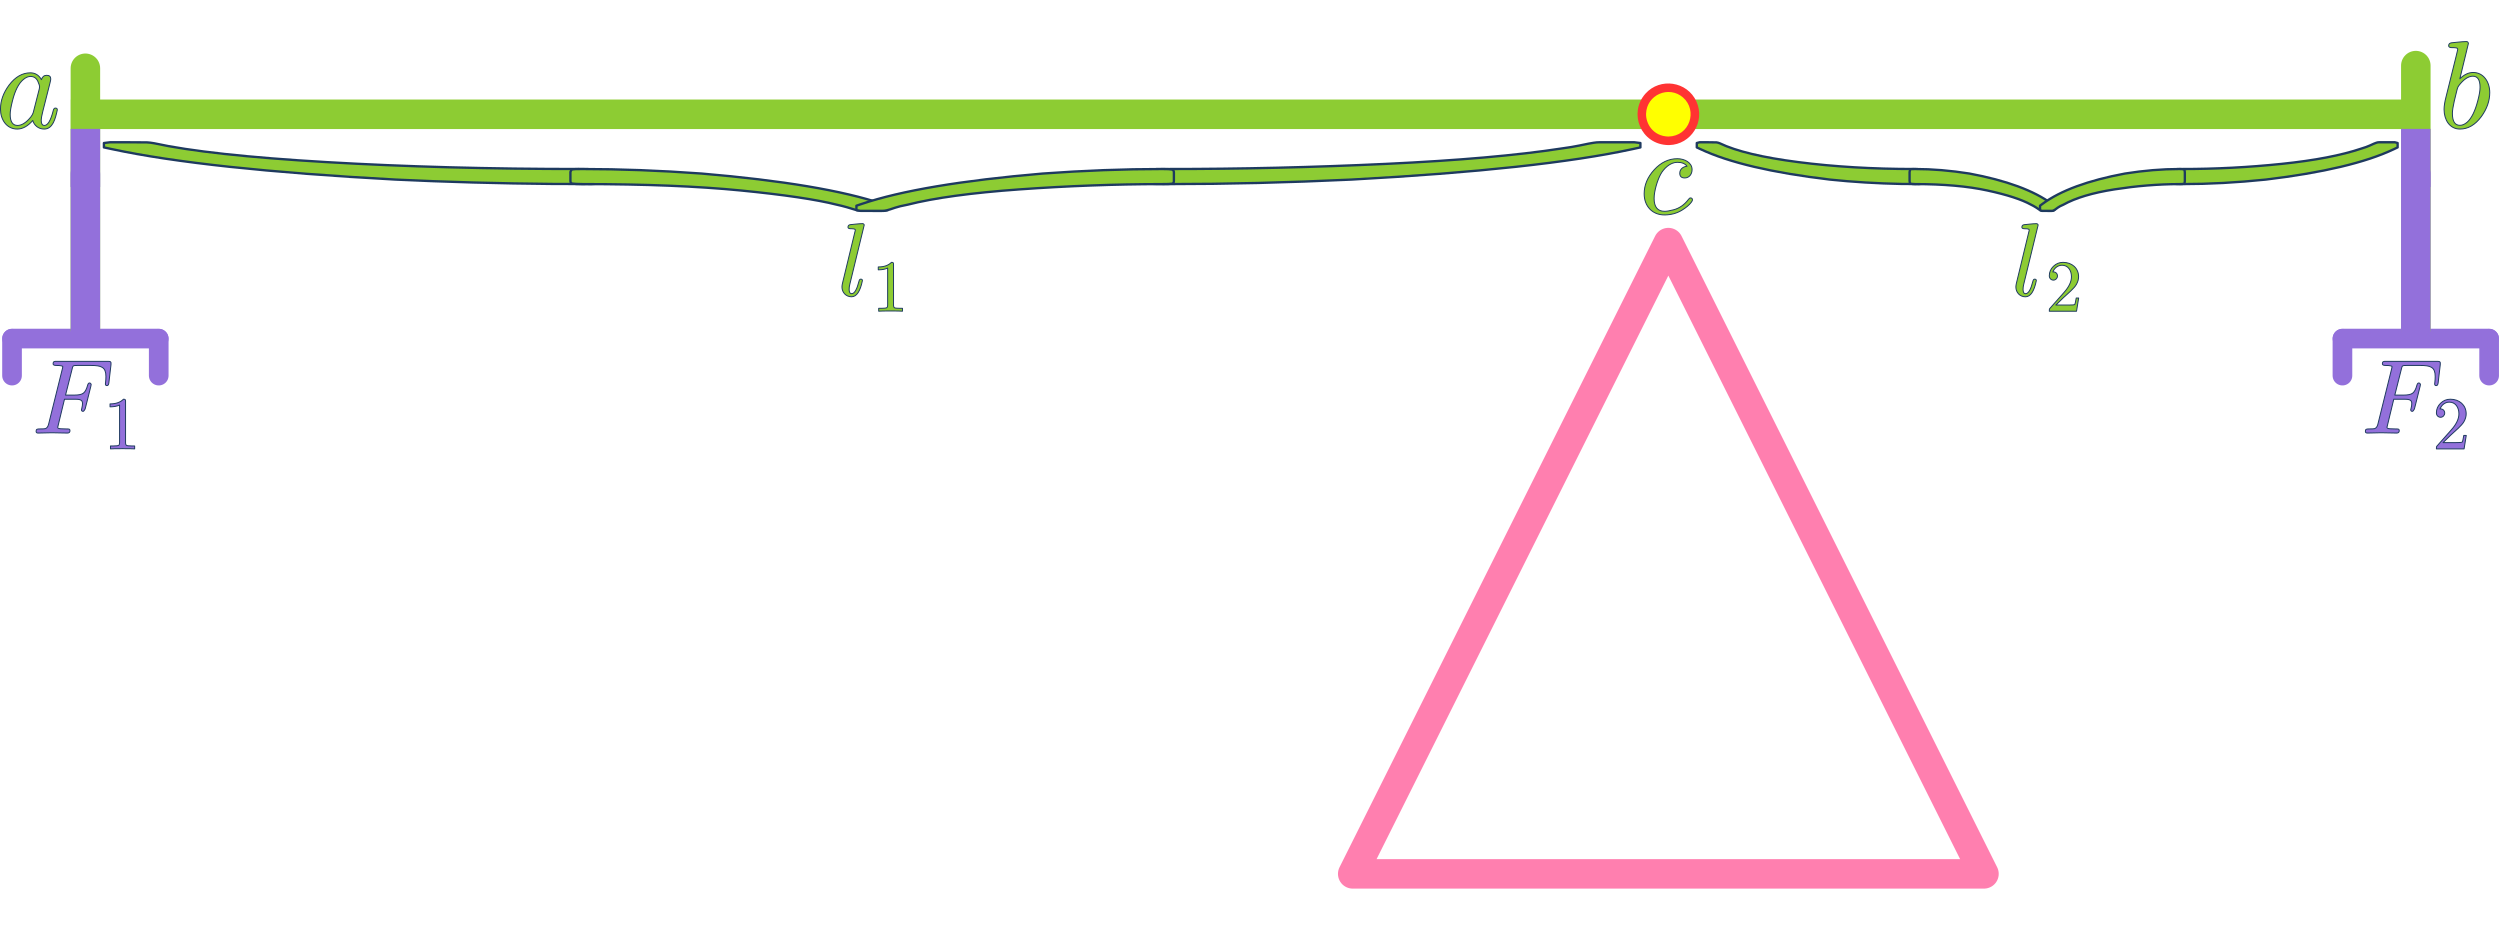
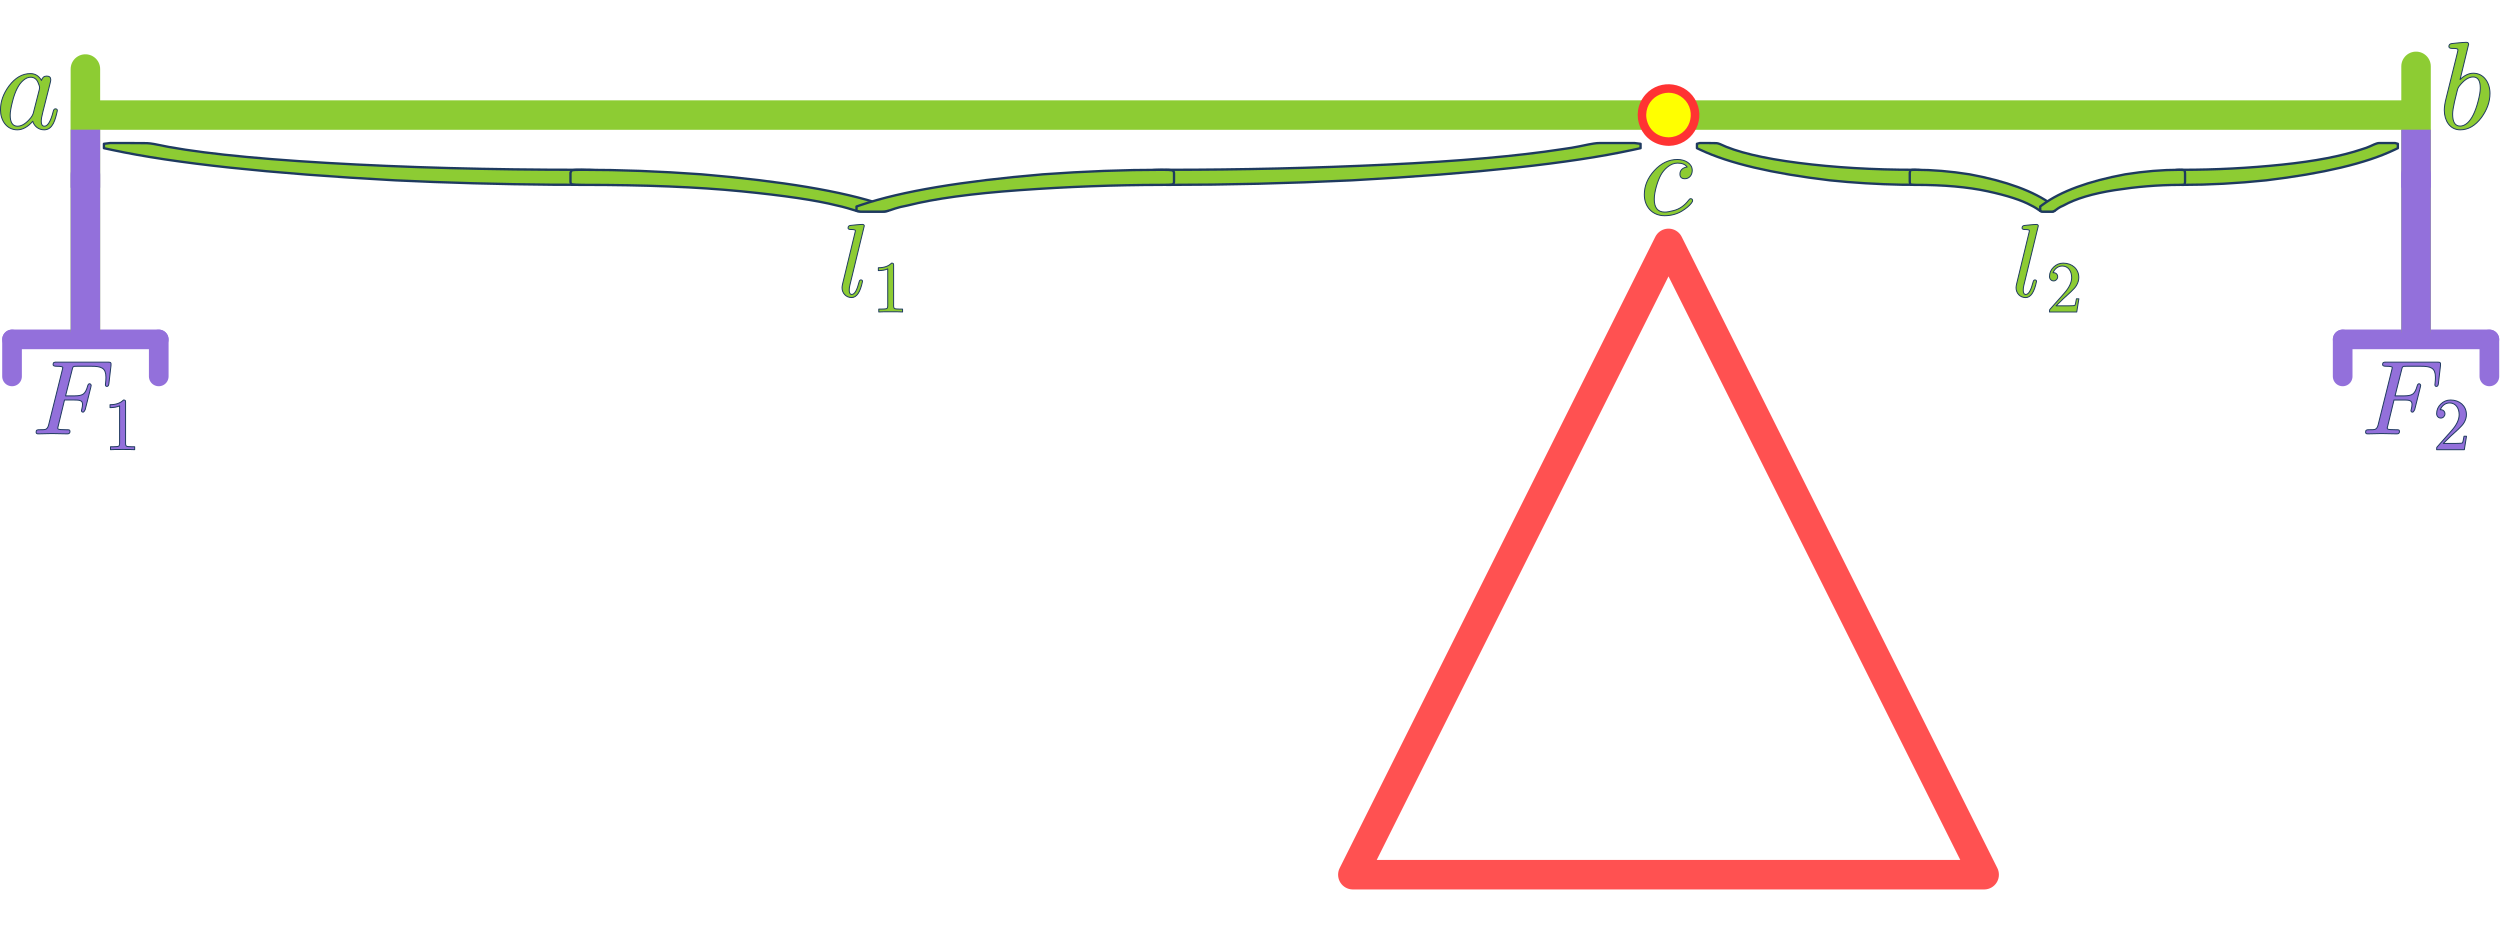
- <svg xmlns="http://www.w3.org/2000/svg" width="456" height="170" viewBox="0 0 1059 360" version="1.1" xml:space="preserve" style="fill-rule:evenodd;clip-rule:evenodd;stroke-linejoin:round;stroke-miterlimit:2;">
+ <svg xmlns="http://www.w3.org/2000/svg" width="456" height="170" viewBox="0 0 1388 471" version="1.1" xml:space="preserve" style="fill-rule:evenodd;clip-rule:evenodd;stroke-linejoin:round;stroke-miterlimit:2;">
  <g>
    <g>
      <g>
+         <path id="MJX-79-TEX-S4-E150" d="M61.12,56.185l-3.419,0.418l0,2.442l4.558,0.976c34.565,7.44 86.984,13.068 157.256,16.881c28.108,1.348 57.546,2.162 88.313,2.442l6.837,-0c3.419,-0 5.888,0.023 7.407,0.069c5.318,0 8.547,-0.069 9.687,-0.21c1.139,-0.139 1.709,-0.58 1.709,-1.325l0,-5.092c0,-0.837 -0.57,-1.325 -1.709,-1.464c-1.14,-0.141 -4.179,-0.234 -9.116,-0.28c-50.52,0 -97.62,-1.279 -141.303,-3.836c-43.682,-2.558 -75.589,-6.046 -95.72,-10.463c-1.521,-0.279 -2.85,-0.442 -3.989,-0.489c-1.139,-0.046 -4.748,-0.069 -10.826,-0.069l-9.685,-0Z" style="fill:#8dcc33;fill-rule:nonzero;stroke:#1e3a5f;stroke-width:1.31px;" />
+         <path id="MJX-79-TEX-S4-E151" d="M637.587,72.786l-0,5.999c-0,0.325 0.941,0.489 2.822,0.489c1.506,0.093 4.329,0.139 8.469,0.139c32.37,0 66.245,-0.838 101.624,-2.511c69.632,-3.813 121.574,-9.441 155.826,-16.881l4.516,-0.976l-0,-2.442l-3.387,-0.418l-19.196,-0c-1.129,-0 -2.258,0.093 -3.388,0.279c-1.128,0.186 -2.07,0.348 -2.822,0.487c-0.752,0.141 -2.447,0.489 -5.082,1.046c-2.635,0.559 -6.022,1.117 -10.163,1.676c-24.464,3.765 -56.834,6.603 -97.107,8.509c-40.274,1.907 -80.736,2.86 -121.386,2.86c-4.893,0 -7.904,0.07 -9.033,0.21c-1.13,0.139 -1.693,0.65 -1.693,1.534Z" style="fill:#8dcc33;fill-rule:nonzero;stroke:#1e3a5f;stroke-width:1.31px;" />
        <g>
-           <path id="MJX-79-TEX-S4-E150" d="M46.626,42.861l-2.608,0.319l-0,1.863l3.477,0.745c26.37,5.676 66.36,9.969 119.97,12.878c21.444,1.029 43.902,1.65 67.374,1.863l5.216,-0c2.608,-0 4.492,0.018 5.651,0.053c4.057,0 6.52,-0.053 7.39,-0.16c0.869,-0.106 1.304,-0.443 1.304,-1.011l-0,-3.885c-0,-0.638 -0.435,-1.011 -1.304,-1.117c-0.87,-0.107 -3.188,-0.178 -6.955,-0.213c-38.541,0 -74.474,-0.976 -107.799,-2.927c-33.325,-1.951 -57.667,-4.612 -73.025,-7.982c-1.16,-0.213 -2.174,-0.337 -3.043,-0.373c-0.869,-0.035 -3.622,-0.053 -8.259,-0.053l-7.389,-0Z" style="fill:#8dcc33;fill-rule:nonzero;stroke:#1e3a5f;stroke-width:1px;" />
-           <path id="MJX-79-TEX-S4-E151" d="M486.411,55.526l-0,4.577c-0,0.248 0.718,0.373 2.153,0.373c1.149,0.071 3.303,0.106 6.461,0.106c24.695,0 50.538,-0.639 77.529,-1.916c53.122,-2.909 92.748,-7.202 118.879,-12.878l3.445,-0.745l0,-1.863l-2.584,-0.319l-14.644,-0c-0.862,-0 -1.723,0.071 -2.585,0.213c-0.861,0.142 -1.579,0.266 -2.153,0.372c-0.574,0.107 -1.867,0.373 -3.877,0.798c-2.01,0.426 -4.594,0.852 -7.753,1.278c-18.664,2.873 -43.359,5.038 -74.083,6.492c-30.725,1.455 -61.593,2.182 -92.605,2.182c-3.733,0 -6.03,0.053 -6.891,0.16c-0.862,0.106 -1.292,0.496 -1.292,1.17Z" style="fill:#8dcc33;fill-rule:nonzero;stroke:#1e3a5f;stroke-width:1px;" />
-           <g>
-             <path id="MJX-79-TEX-S4-E153" d="M241.632,55.473l0,3.779c0,0.638 0.278,1.011 0.834,1.117c0.555,0.107 2.037,0.178 4.445,0.213c26.305,0 48.626,0.905 66.965,2.714c18.339,1.809 31.861,3.814 40.568,6.014c1.481,0.319 2.963,0.691 4.445,1.117c1.482,0.426 2.594,0.763 3.335,1.011c0.741,0.249 1.389,0.373 1.945,0.373c0.37,0.071 2.223,0.106 5.557,0.106l4.724,0l1.667,-0.319l-0,-1.863l-2.223,-0.745c-16.857,-5.676 -42.42,-9.969 -76.69,-12.878c-17.598,-1.277 -34.454,-1.916 -50.57,-1.916c-2.409,0 -3.798,0.053 -4.168,0.16c-0.371,0.106 -0.649,0.479 -0.834,1.117Z" style="fill:#8dcc33;fill-rule:nonzero;stroke:#1e3a5f;stroke-width:1px;" />
-             <path id="MJX-79-TEX-S4-E152" d="M362.779,71.598l1.668,0.319l9.169,0c0.741,0 1.389,-0.071 1.945,-0.213c0.556,-0.142 1.019,-0.266 1.389,-0.372c0.371,-0.107 1.112,-0.355 2.223,-0.745c1.112,-0.39 2.871,-0.816 5.28,-1.277c11.299,-2.874 27.137,-5.038 47.514,-6.493c20.376,-1.454 40.382,-2.199 60.018,-2.235c2.408,0 3.89,-0.053 4.445,-0.16c0.556,-0.106 0.834,-0.496 0.834,-1.17l-0,-3.566c-0,-0.709 -0.278,-1.135 -0.834,-1.277c-0.555,-0.142 -1.945,-0.213 -4.168,-0.213c-16.115,0 -32.972,0.639 -50.57,1.916c-34.27,2.909 -59.833,7.202 -76.69,12.878l-2.223,0.745l0,1.863Z" style="fill:#8dcc33;fill-rule:nonzero;stroke:#1e3a5f;stroke-width:1px;" />
-           </g>
+           <path id="MJX-79-TEX-S4-E153" d="M316.732,72.716l0,4.954c0,0.836 0.365,1.325 1.093,1.464c0.728,0.14 2.67,0.233 5.827,0.279c34.48,0 63.738,1.186 87.777,3.558c24.039,2.371 41.763,4.999 53.176,7.883c1.942,0.418 3.884,0.905 5.827,1.464c1.942,0.558 3.4,1 4.371,1.325c0.972,0.326 1.821,0.489 2.55,0.489c0.485,0.093 2.914,0.139 7.284,0.139l6.192,-0l2.185,-0.418l0,-2.442l-2.914,-0.977c-22.096,-7.44 -55.604,-13.067 -100.524,-16.88c-23.068,-1.674 -45.163,-2.512 -66.287,-2.512c-3.158,0 -4.979,0.07 -5.464,0.21c-0.486,0.139 -0.85,0.628 -1.093,1.464Z" style="fill:#8dcc33;fill-rule:nonzero;stroke:#1e3a5f;stroke-width:1.31px;" />
+           <path id="MJX-79-TEX-S4-E152" d="M475.531,93.853l2.186,0.418l12.019,-0c0.971,-0 1.821,-0.093 2.549,-0.279c0.729,-0.186 1.336,-0.349 1.821,-0.488c0.486,-0.14 1.458,-0.465 2.914,-0.976c1.458,-0.512 3.763,-1.07 6.921,-1.674c14.811,-3.768 35.571,-6.604 62.281,-8.511c26.709,-1.906 52.932,-2.883 78.671,-2.93c3.157,0 5.099,-0.069 5.827,-0.21c0.728,-0.139 1.093,-0.65 1.093,-1.533l-0,-4.675c-0,-0.929 -0.365,-1.487 -1.093,-1.673c-0.728,-0.187 -2.55,-0.28 -5.464,-0.28c-21.123,0 -43.219,0.838 -66.287,2.512c-44.92,3.813 -78.428,9.44 -100.524,16.88l-2.914,0.977l-0,2.442Z" style="fill:#8dcc33;fill-rule:nonzero;stroke:#1e3a5f;stroke-width:1.31px;" />
        </g>
      </g>
    </g>
  </g>
  <g>
    <g>
      <g>
+         <path id="MJX-79-TEX-S4-E1501" d="M943.708,56.185l-1.56,0.418l0,2.442l2.079,0.976c15.768,7.44 39.677,13.068 71.729,16.881c12.821,1.348 26.248,2.162 40.282,2.442l3.119,-0c1.558,-0 2.685,0.023 3.378,0.069c2.426,0 3.898,-0.069 4.418,-0.21c0.519,-0.139 0.78,-0.58 0.78,-1.325l0,-5.092c0,-0.837 -0.261,-1.325 -0.78,-1.464c-0.52,-0.141 -1.906,-0.234 -4.158,-0.28c-23.043,0 -44.527,-1.279 -64.451,-3.836c-19.924,-2.558 -34.478,-6.046 -43.661,-10.463c-0.693,-0.279 -1.299,-0.442 -1.819,-0.489c-0.52,-0.046 -2.166,-0.069 -4.939,-0.069l-4.417,-0Z" style="fill:#8dcc33;fill-rule:nonzero;stroke:#1e3a5f;stroke-width:1.31px;" />
+         <path id="MJX-79-TEX-S4-E1511" d="M1206.65,72.786l-0,5.999c-0,0.325 0.43,0.489 1.288,0.489c0.687,0.093 1.974,0.139 3.863,0.139c14.764,0 30.215,-0.838 46.354,-2.511c31.76,-3.813 55.452,-9.441 71.075,-16.881l2.059,-0.976l0,-2.442l-1.544,-0.418l-8.756,-0c-0.515,-0 -1.03,0.093 -1.545,0.279c-0.516,0.186 -0.944,0.348 -1.288,0.487c-0.343,0.141 -1.115,0.489 -2.317,1.046c-1.202,0.559 -2.747,1.117 -4.635,1.676c-11.16,3.765 -25.925,6.603 -44.294,8.509c-18.37,1.907 -36.826,2.86 -55.367,2.86c-2.231,0 -3.605,0.07 -4.12,0.21c-0.515,0.139 -0.773,0.65 -0.773,1.534Z" style="fill:#8dcc33;fill-rule:nonzero;stroke:#1e3a5f;stroke-width:1.31px;" />
        <g>
-           <path id="MJX-79-TEX-S4-E1501" d="M719.95,42.861l-1.19,0.319l0,1.863l1.586,0.745c12.029,5.676 30.269,9.969 54.722,12.878c9.781,1.029 20.024,1.65 30.731,1.863l2.379,-0c1.189,-0 2.049,0.018 2.577,0.053c1.851,0 2.974,-0.053 3.371,-0.16c0.396,-0.106 0.595,-0.443 0.595,-1.011l-0,-3.885c-0,-0.638 -0.199,-1.011 -0.595,-1.117c-0.397,-0.107 -1.454,-0.178 -3.172,-0.213c-17.58,0 -33.97,-0.976 -49.17,-2.927c-15.2,-1.951 -26.303,-4.612 -33.309,-7.982c-0.528,-0.213 -0.991,-0.337 -1.387,-0.373c-0.397,-0.035 -1.653,-0.053 -3.768,-0.053l-3.37,-0Z" style="fill:#8dcc33;fill-rule:nonzero;stroke:#1e3a5f;stroke-width:1px;" />
-           <path id="MJX-79-TEX-S4-E1511" d="M920.546,55.526l0,4.577c0,0.248 0.328,0.373 0.983,0.373c0.524,0.071 1.506,0.106 2.947,0.106c11.263,0 23.051,-0.639 35.363,-1.916c24.23,-2.909 42.304,-7.202 54.223,-12.878l1.571,-0.745l0,-1.863l-1.178,-0.319l-6.68,-0c-0.393,-0 -0.786,0.071 -1.179,0.213c-0.393,0.142 -0.72,0.266 -0.982,0.372c-0.262,0.107 -0.851,0.373 -1.768,0.798c-0.917,0.426 -2.096,0.852 -3.536,1.278c-8.514,2.873 -19.778,5.038 -33.792,6.492c-14.014,1.455 -28.094,2.182 -42.239,2.182c-1.702,0 -2.75,0.053 -3.143,0.16c-0.393,0.106 -0.59,0.496 -0.59,1.17Z" style="fill:#8dcc33;fill-rule:nonzero;stroke:#1e3a5f;stroke-width:1px;" />
-           <g>
-             <path id="MJX-79-TEX-S4-E1531" d="M808.897,55.473l0,3.779c0,0.638 0.127,1.011 0.38,1.117c0.254,0.107 0.93,0.178 2.028,0.213c11.998,0 22.179,0.905 30.544,2.714c8.365,1.809 14.533,3.814 18.504,6.014c0.676,0.319 1.352,0.691 2.028,1.117c0.676,0.426 1.183,0.763 1.521,1.011c0.338,0.249 0.633,0.373 0.887,0.373c0.169,0.071 1.014,0.106 2.535,0.106l2.154,0l0.761,-0.319l-0,-1.863l-1.014,-0.745c-7.689,-5.676 -19.349,-9.969 -34.98,-12.878c-8.027,-1.277 -15.716,-1.916 -23.067,-1.916c-1.098,0 -1.732,0.053 -1.901,0.16c-0.169,0.106 -0.295,0.479 -0.38,1.117Z" style="fill:#8dcc33;fill-rule:nonzero;stroke:#1e3a5f;stroke-width:1px;" />
-             <path id="MJX-79-TEX-S4-E1521" d="M864.155,71.598l0.761,0.319l4.182,0c0.338,0 0.634,-0.071 0.887,-0.213c0.254,-0.142 0.465,-0.266 0.634,-0.372c0.169,-0.107 0.507,-0.355 1.014,-0.745c0.507,-0.39 1.309,-0.816 2.408,-1.277c5.154,-2.874 12.378,-5.038 21.672,-6.493c9.294,-1.454 18.42,-2.199 27.376,-2.235c1.098,0 1.774,-0.053 2.028,-0.16c0.253,-0.106 0.38,-0.496 0.38,-1.17l-0,-3.566c-0,-0.709 -0.127,-1.135 -0.38,-1.277c-0.254,-0.142 -0.888,-0.213 -1.901,-0.213c-7.351,0 -15.04,0.639 -23.067,1.916c-15.631,2.909 -27.291,7.202 -34.98,12.878l-1.014,0.745l0,1.863Z" style="fill:#8dcc33;fill-rule:nonzero;stroke:#1e3a5f;stroke-width:1px;" />
-           </g>
+           <path id="MJX-79-TEX-S4-E1531" d="M1060.3,72.716l0,4.954c0,0.836 0.167,1.325 0.498,1.464c0.333,0.14 1.219,0.233 2.659,0.279c15.726,0 29.072,1.186 40.036,3.558c10.965,2.371 19.05,4.999 24.255,7.883c0.886,0.418 1.773,0.905 2.659,1.464c0.886,0.558 1.55,1 1.993,1.325c0.443,0.326 0.83,0.489 1.163,0.489c0.222,0.093 1.329,0.139 3.323,0.139l2.823,-0l0.998,-0.418l-0,-2.442l-1.329,-0.977c-10.079,-7.44 -25.363,-13.067 -45.852,-16.88c-10.522,-1.674 -20.6,-2.512 -30.236,-2.512c-1.439,0 -2.27,0.07 -2.492,0.21c-0.221,0.139 -0.386,0.628 -0.498,1.464Z" style="fill:#8dcc33;fill-rule:nonzero;stroke:#1e3a5f;stroke-width:1.31px;" />
+           <path id="MJX-79-TEX-S4-E1521" d="M1132.73,93.853l0.997,0.418l5.482,-0c0.443,-0 0.831,-0.093 1.163,-0.279c0.333,-0.186 0.609,-0.349 0.831,-0.488c0.221,-0.14 0.664,-0.465 1.329,-0.976c0.665,-0.512 1.716,-1.07 3.156,-1.674c6.756,-3.768 16.225,-6.604 28.408,-8.511c12.182,-1.906 24.145,-2.883 35.884,-2.93c1.439,0 2.326,-0.069 2.659,-0.21c0.331,-0.139 0.498,-0.65 0.498,-1.533l-0,-4.675c-0,-0.929 -0.167,-1.487 -0.498,-1.673c-0.333,-0.187 -1.164,-0.28 -2.492,-0.28c-9.636,0 -19.715,0.838 -30.236,2.512c-20.489,3.813 -35.773,9.44 -45.852,16.88l-1.329,0.977l-0,2.442Z" style="fill:#8dcc33;fill-rule:nonzero;stroke:#1e3a5f;stroke-width:1.31px;" />
        </g>
      </g>
    </g>
  </g>
-   <path d="M36.266,31.021l986.317,0" style="fill:none;stroke:#8dcc33;stroke-width:12.5px;stroke-linecap:square;stroke-miterlimit:1.5;" />
-   <path d="M5.116,126.027l62.107,0" style="fill:none;stroke:#9370db;stroke-width:8.33px;stroke-linecap:round;stroke-miterlimit:1.5;" />
-   <path d="M992.279,126.027l62.107,0" style="fill:none;stroke:#9370db;stroke-width:8.33px;stroke-linecap:round;stroke-miterlimit:1.5;" />
-   <path d="M5.095,126.076l0,15.629" style="fill:none;stroke:#9370db;stroke-width:8.33px;stroke-linecap:round;stroke-miterlimit:1.5;" />
-   <path d="M992.258,126.076l0,15.629" style="fill:none;stroke:#9370db;stroke-width:8.33px;stroke-linecap:round;stroke-miterlimit:1.5;" />
-   <path d="M67.238,126.076l-0,15.629" style="fill:none;stroke:#9370db;stroke-width:8.33px;stroke-linecap:round;stroke-miterlimit:1.5;" />
-   <path d="M1054.4,126.076l-0,15.629" style="fill:none;stroke:#9370db;stroke-width:8.33px;stroke-linecap:round;stroke-miterlimit:1.5;" />
+   <path d="M47.54,40.665l1292.86,-0" style="fill:none;stroke:#8dcc33;stroke-width:16.38px;stroke-linecap:square;stroke-miterlimit:1.5;" />
+   <path d="M6.709,165.198l81.409,-0" style="fill:none;stroke:#9370db;stroke-width:10.92px;stroke-linecap:round;stroke-miterlimit:1.5;" />
+   <path d="M1300.67,165.198l81.409,-0" style="fill:none;stroke:#9370db;stroke-width:10.92px;stroke-linecap:round;stroke-miterlimit:1.5;" />
+   <path d="M6.681,165.262l0,20.487" style="fill:none;stroke:#9370db;stroke-width:10.92px;stroke-linecap:round;stroke-miterlimit:1.5;" />
+   <path d="M1300.65,165.262l0,20.487" style="fill:none;stroke:#9370db;stroke-width:10.92px;stroke-linecap:round;stroke-miterlimit:1.5;" />
+   <path d="M88.138,165.262l-0,20.487" style="fill:none;stroke:#9370db;stroke-width:10.92px;stroke-linecap:round;stroke-miterlimit:1.5;" />
+   <path d="M1382.1,165.262l-0,20.487" style="fill:none;stroke:#9370db;stroke-width:10.92px;stroke-linecap:round;stroke-miterlimit:1.5;" />
+   <g>
+     <path id="MJX-98-NCM-I-1D44E" d="M31.833,38.169c-0,-0.62 -0.345,-0.965 -1.103,-0.965c-0.552,0 -0.965,0.483 -1.172,1.447c-1.377,5.443 -3.031,8.199 -4.891,8.199c-1.171,0 -1.791,-0.964 -1.791,-2.894c-0,-0.895 0.275,-2.549 0.895,-4.961l3.927,-15.503c0.345,-1.308 0.483,-2.067 0.483,-2.411c-0,-1.378 -0.758,-2.067 -2.274,-2.067c-1.448,0 -2.411,0.826 -2.893,2.411c-1.448,-2.548 -3.515,-3.79 -6.134,-3.79c-4.477,0 -8.404,2.275 -11.85,6.822c-3.17,4.272 -4.755,8.681 -4.755,13.298c0,5.994 3.515,11.093 9.303,11.093c2.962,0 5.857,-1.585 8.612,-4.754c0.758,2.619 3.101,4.754 6.339,4.754c4.754,0 6.201,-5.581 7.304,-10.679m-10.818,-15.848c0.62,1.448 0.964,2.412 0.964,3.032c0,0.276 -0.068,0.62 -0.137,1.103l-3.377,13.228c-0.206,0.758 -0.688,1.585 -1.308,2.412c-2.55,3.17 -5.031,4.754 -7.441,4.754c-2.688,0 -4.066,-2.067 -4.066,-6.132c-0,-1.654 0.414,-4.134 1.241,-7.441c1.446,-5.857 3.513,-9.785 6.062,-11.92c1.379,-1.172 2.687,-1.723 3.997,-1.723c1.86,0 3.238,0.896 4.065,2.687Z" style="fill:#8dcc33;fill-rule:nonzero;stroke:#1e3a5f;stroke-width:0.55px;" />
+   </g>
+   <g>
+     <path id="MJX-98-NCM-I-1D44F" d="M1373.2,17.432c-2.481,0 -4.961,1.172 -7.373,3.514l4.755,-19.637c-0.138,-0.62 -0.345,-1.034 -1.171,-1.034c-2.274,0 -7.304,0.62 -8.2,0.69c-1.033,0.137 -1.585,0.62 -1.585,1.654c-0,0.688 0.621,1.033 1.929,1.033c1.31,-0 3.102,-0.07 3.102,0.895c-0,0.277 -0.345,1.654 -0.965,4.204l-5.512,22.186c-0.759,2.893 -1.102,5.236 -1.102,6.959c-0,5.925 3.169,10.955 8.819,10.955c4.477,-0 8.406,-2.273 11.851,-6.89c3.1,-4.272 4.684,-8.751 4.684,-13.367c0,-5.995 -3.513,-11.162 -9.232,-11.162m-0.137,2.067c2.687,0 3.995,2.067 3.995,6.132c0,1.86 -0.413,4.342 -1.24,7.442c-1.515,5.856 -3.514,9.853 -5.925,11.988c-1.379,1.172 -2.687,1.723 -3.996,1.723c-2.825,-0 -4.204,-2.205 -4.204,-6.615c0,-1.515 0.345,-3.789 1.034,-6.821l1.516,-6.2c0.207,-1.034 0.551,-1.792 0.964,-2.344c2.687,-3.513 5.306,-5.305 7.856,-5.305Z" style="fill:#8dcc33;fill-rule:nonzero;stroke:#1e3a5f;stroke-width:0.55px;" />
+   </g>
+   <g>
+     <path id="MJX-98-NCM-I-1D450" d="M932.705,73.378c0,1.723 0.896,2.618 2.757,2.618c2.48,-0 4.065,-2.135 4.065,-4.617c-0,-3.857 -4.065,-6.062 -8.199,-6.062c-4.755,-0 -9.096,2.067 -12.816,6.132c-3.721,4.064 -5.581,8.543 -5.581,13.366c-0,6.753 4.479,11.713 11.23,11.713c3.652,0 6.891,-0.895 9.716,-2.618c2.342,-1.447 4.065,-2.894 5.167,-4.341c0.483,-0.62 0.69,-1.102 0.69,-1.308c-0,-0.759 -0.345,-1.172 -1.103,-1.172c-0.344,0 -0.689,0.275 -1.102,0.827c-2.274,3.032 -5.099,4.96 -8.338,5.787c-2.135,0.552 -3.72,0.827 -4.892,0.827c-3.927,0 -5.856,-2.411 -5.856,-7.166c-0,-4.272 1.998,-10.473 3.651,-13.435c1.655,-3.032 5.168,-6.615 9.234,-6.615c2.617,0 4.409,0.758 5.374,2.205c-2.137,0.207 -3.997,1.585 -3.997,3.859Z" style="fill:#8dcc33;fill-rule:nonzero;stroke:#1e3a5f;stroke-width:0.55px;" />
+   </g>
  <g>
    <g>
-       <path id="MJX-98-NCM-I-1D44E" d="M24.283,29.117c-0,-0.473 -0.263,-0.736 -0.841,-0.736c-0.421,-0 -0.736,0.368 -0.894,1.104c-1.051,4.152 -2.313,6.255 -3.732,6.255c-0.893,-0 -1.366,-0.736 -1.366,-2.208c-0,-0.683 0.21,-1.945 0.683,-3.785l2.996,-11.827c0.263,-0.998 0.368,-1.577 0.368,-1.839c-0,-1.052 -0.578,-1.577 -1.735,-1.577c-1.104,-0 -1.839,0.63 -2.207,1.839c-1.104,-1.944 -2.681,-2.891 -4.679,-2.891c-3.416,0 -6.412,1.735 -9.041,5.204c-2.418,3.259 -3.627,6.623 -3.627,10.145c0,4.573 2.681,8.463 7.097,8.463c2.26,0 4.468,-1.209 6.57,-3.627c0.578,1.998 2.366,3.627 4.836,3.627c3.627,0 4.731,-4.258 5.572,-8.147m-8.253,-12.09c0.473,1.104 0.736,1.84 0.736,2.313c0,0.21 -0.052,0.473 -0.105,0.841l-2.576,10.092c-0.157,0.578 -0.525,1.209 -0.998,1.84c-1.945,2.418 -3.838,3.627 -5.677,3.627c-2.05,-0 -3.102,-1.577 -3.102,-4.678c0,-1.262 0.316,-3.154 0.947,-5.677c1.103,-4.468 2.68,-7.465 4.625,-9.094c1.052,-0.894 2.05,-1.314 3.049,-1.314c1.419,-0 2.47,0.683 3.101,2.05Z" style="fill:#8dcc33;fill-rule:nonzero;stroke:#1e3a5f;stroke-width:0.42px;" />
+       <path id="MJX-98-NCM-I-1D459" d="M474.937,104.939l-7.141,29.546c-0.173,0.807 -0.289,1.498 -0.289,2.016c0,3.053 2.247,5.471 5.3,5.471c2.822,-0 4.838,-2.994 6.047,-8.984c-0,-0.518 -0.287,-0.806 -0.922,-0.806c-0.46,-0 -0.806,0.402 -0.979,1.21c-1.152,4.549 -2.476,6.852 -4.031,6.852c-0.979,0 -1.44,-0.806 -1.44,-2.36c-0,-0.864 0.115,-1.786 0.346,-2.707l8.005,-32.944l-0,-0.231c-0.173,-0.404 -0.518,-0.633 -0.922,-0.633c-1.843,-0 -6.104,0.518 -6.796,0.575c-0.864,0.116 -1.266,0.576 -1.266,1.44c-0,0.519 0.517,0.807 1.612,0.807c0.979,0 2.476,0 2.476,0.748Z" style="fill:#8dcc33;fill-rule:nonzero;stroke:#1e3a5f;stroke-width:0.55px;" />
+     </g>
+     <g>
+       <path id="MJX-98-NCM-N-31" d="M494.991,122.859c-1.67,1.711 -4.112,2.566 -7.33,2.566l-0,1.587c2.118,-0 3.869,-0.325 5.213,-0.977l-0,20.605c-0,0.732 -0.163,1.221 -0.53,1.425c-0.367,0.203 -1.384,0.325 -3.013,0.325l-1.425,-0l-0,1.588c1.017,-0.081 3.217,-0.122 6.596,-0.122c3.38,0 5.579,0.041 6.597,0.122l0,-1.588l-1.425,-0c-1.67,-0 -2.688,-0.122 -3.013,-0.325c-0.327,-0.204 -0.53,-0.693 -0.53,-1.425l0,-22.559c0,-0.978 -0.081,-1.222 -1.14,-1.222Z" style="fill:#8dcc33;fill-rule:nonzero;stroke:#1e3a5f;stroke-width:0.55px;" />
    </g>
  </g>
  <g>
    <g>
-       <path id="MJX-98-NCM-I-1D44F" d="M1047.61,13.297c-1.893,-0 -3.785,0.894 -5.625,2.681l3.627,-14.981c-0.105,-0.473 -0.263,-0.789 -0.893,-0.789c-1.735,0 -5.572,0.473 -6.256,0.526c-0.788,0.105 -1.209,0.473 -1.209,1.262c0,0.525 0.474,0.788 1.472,0.788c0.999,-0 2.366,-0.053 2.366,0.683c-0,0.211 -0.263,1.262 -0.736,3.207l-4.205,16.926c-0.579,2.207 -0.841,3.994 -0.841,5.309c-0,4.52 2.418,8.357 6.728,8.357c3.416,0 6.413,-1.734 9.041,-5.256c2.365,-3.259 3.574,-6.676 3.574,-10.198c0,-4.573 -2.68,-8.515 -7.043,-8.515m-0.105,1.577c2.05,-0 3.048,1.577 3.048,4.678c0,1.419 -0.315,3.312 -0.946,5.677c-1.156,4.468 -2.681,7.517 -4.52,9.146c-1.052,0.894 -2.05,1.314 -3.049,1.314c-2.155,0 -3.207,-1.682 -3.207,-5.046c0,-1.156 0.263,-2.891 0.789,-5.204l1.156,-4.73c0.158,-0.789 0.421,-1.367 0.736,-1.788c2.05,-2.68 4.048,-4.047 5.993,-4.047Z" style="fill:#8dcc33;fill-rule:nonzero;stroke:#1e3a5f;stroke-width:0.42px;" />
+       <path id="MJX-98-NCM-I-1D439" d="M29.482,179.235c0,0.585 0.645,0.878 1.875,0.878c2.342,0 3.513,0.234 3.513,0.761c-0,0.175 -0.117,0.586 -0.293,1.347l-7.613,30.627c-0.351,1.288 -0.936,2.05 -1.756,2.342c-0.41,0.118 -1.464,0.176 -3.28,0.176c-1.288,-0 -1.873,0.118 -1.873,1.347c0,0.644 0.351,0.938 1.112,0.938l7.613,-0.177l8.667,0.177c0.937,-0 1.405,-0.47 1.405,-1.348c-0,-0.995 -0.644,-0.937 -2.167,-0.937c-2.576,-0 -4.04,-0.117 -4.391,-0.41c-0.176,-0.058 -0.235,-0.293 -0.235,-0.585l3.748,-15.518l5.446,-0c2.694,-0 4.568,0.116 4.568,2.342c0,0.761 -0.118,1.697 -0.41,2.81c-0.059,0.176 -0.117,0.411 -0.176,0.645c0,0.644 0.293,0.936 0.938,0.936c0.292,-0.058 0.702,-0.468 1.113,-1.346l3.161,-12.59c0.117,-0.47 0.176,-0.821 0.176,-0.996c-0.176,-0.527 -0.527,-0.82 -0.937,-0.82c-0.468,0 -0.82,0.468 -1.054,1.346c-0.586,2.226 -1.405,3.631 -2.343,4.334c-0.937,0.703 -2.577,1.054 -4.919,1.054l-4.977,-0l3.631,-14.406c0.468,-1.991 0.468,-2.049 2.928,-2.049l7.612,0c5.681,0 8.258,0.879 8.258,6.09c-0,1.171 -0.059,2.226 -0.176,3.104c-0.059,0.644 -0.118,0.995 -0.118,1.054c0,0.644 0.294,0.937 0.878,0.937c0.586,0 0.938,-0.526 1.056,-1.639l1.17,-10.015c0.176,-1.64 -0.234,-1.815 -1.815,-1.815l-28.344,-0c-1.346,-0 -1.991,0.059 -1.991,1.406Z" style="fill:#9370db;fill-rule:nonzero;stroke:#1e3a5f;stroke-width:0.55px;" />
+     </g>
+     <g>
+       <path id="MJX-98-NCM-N-311" d="M68.553,198.86c-1.697,1.74 -4.181,2.609 -7.452,2.609l0,1.615c2.153,-0 3.933,-0.332 5.299,-0.994l-0,20.949c-0,0.745 -0.166,1.242 -0.538,1.449c-0.372,0.207 -1.408,0.331 -3.063,0.331l-1.45,0l0,1.615c1.036,-0.082 3.27,-0.124 6.707,-0.124c3.436,-0 5.672,0.042 6.708,0.124l-0,-1.615l-1.45,0c-1.698,0 -2.732,-0.124 -3.063,-0.331c-0.332,-0.207 -0.539,-0.704 -0.539,-1.449l-0,-22.937c-0,-0.994 -0.083,-1.242 -1.159,-1.242Z" style="fill:#9370db;fill-rule:nonzero;stroke:#1e3a5f;stroke-width:0.55px;" />
    </g>
  </g>
  <g>
    <g>
-       <path id="MJX-98-NCM-I-1D450" d="M711.556,55.978c0,1.314 0.683,1.997 2.103,1.997c1.892,0 3.101,-1.629 3.101,-3.522c-0,-2.943 -3.101,-4.625 -6.255,-4.625c-3.627,-0 -6.939,1.577 -9.777,4.678c-2.839,3.101 -4.258,6.518 -4.258,10.197c0,5.152 3.417,8.936 8.568,8.936c2.786,0 5.257,-0.683 7.412,-1.997c1.787,-1.104 3.101,-2.208 3.942,-3.312c0.368,-0.473 0.526,-0.841 0.526,-0.998c-0,-0.579 -0.263,-0.894 -0.841,-0.894c-0.263,0 -0.526,0.21 -0.841,0.631c-1.735,2.313 -3.89,3.784 -6.361,4.415c-1.629,0.421 -2.838,0.631 -3.732,0.631c-2.996,0 -4.468,-1.84 -4.468,-5.467c0,-3.259 1.525,-7.99 2.786,-10.25c1.262,-2.313 3.942,-5.046 7.044,-5.046c1.997,0 3.364,0.578 4.1,1.682c-1.63,0.158 -3.049,1.209 -3.049,2.944Z" style="fill:#8dcc33;fill-rule:nonzero;stroke:#1e3a5f;stroke-width:0.42px;" />
+       <path id="MJX-98-NCM-I-1D4591" d="M1126.75,104.954l-7.141,29.546c-0.173,0.807 -0.289,1.497 -0.289,2.016c0,3.053 2.247,5.472 5.298,5.472c2.823,-0 4.839,-2.995 6.048,-8.984c0,-0.52 -0.288,-0.808 -0.921,-0.808c-0.462,0 -0.806,0.404 -0.979,1.21c-1.152,4.55 -2.476,6.854 -4.032,6.854c-0.979,0 -1.44,-0.806 -1.44,-2.362c0,-0.864 0.116,-1.785 0.345,-2.707l8.007,-32.944l-0,-0.229c-0.173,-0.404 -0.52,-0.635 -0.922,-0.635c-1.843,0 -6.106,0.519 -6.796,0.577c-0.864,0.114 -1.268,0.575 -1.268,1.439c0,0.519 0.519,0.806 1.614,0.806c0.979,0 2.476,0 2.476,0.749Z" style="fill:#8dcc33;fill-rule:nonzero;stroke:#1e3a5f;stroke-width:0.55px;" />
+     </g>
+     <g>
+       <path id="MJX-98-NCM-N-32" d="M1145.51,122.874c-2.078,-0 -3.828,0.734 -5.335,2.199c-1.506,1.466 -2.28,3.176 -2.28,5.253c0,1.384 1.017,2.402 2.28,2.402c1.221,0 2.24,-1.059 2.24,-2.281c-0,-1.343 -0.978,-2.279 -2.281,-2.279c-0.122,0 -0.203,0 -0.284,0.041c0.773,-1.995 2.565,-3.747 5.13,-3.747c3.339,0 5.212,2.892 5.212,6.393c-0,2.728 -1.384,5.66 -4.153,8.755l-7.656,8.633c-0.528,0.611 -0.488,0.57 -0.488,1.751l15.107,0l1.181,-7.33l-1.345,0c-0.325,2.076 -0.611,3.257 -0.854,3.624c-0.204,0.204 -1.425,0.285 -3.665,0.285l-6.801,-0l3.951,-3.868c2.768,-2.606 6.271,-5.416 7.452,-7.574c0.814,-1.425 1.22,-2.851 1.22,-4.276c0,-4.805 -3.746,-7.981 -8.631,-7.981Z" style="fill:#8dcc33;fill-rule:nonzero;stroke:#1e3a5f;stroke-width:0.55px;" />
    </g>
  </g>
  <g>
    <g>
-       <g>
-         <path id="MJX-98-NCM-I-1D459" d="M362.326,80.056l-5.448,22.54c-0.132,0.616 -0.22,1.143 -0.22,1.538c0,2.329 1.714,4.174 4.043,4.174c2.153,0 3.691,-2.284 4.613,-6.854c0,-0.395 -0.219,-0.615 -0.703,-0.615c-0.351,-0 -0.615,0.307 -0.747,0.923c-0.879,3.471 -1.889,5.228 -3.075,5.228c-0.747,0 -1.099,-0.615 -1.099,-1.801c0,-0.659 0.088,-1.362 0.264,-2.065l6.107,-25.133l0,-0.176c-0.132,-0.308 -0.395,-0.483 -0.703,-0.483c-1.406,-0 -4.657,0.395 -5.185,0.439c-0.659,0.088 -0.966,0.439 -0.966,1.098c-0,0.396 0.395,0.616 1.23,0.616c0.747,-0 1.889,-0 1.889,0.571Z" style="fill:#8dcc33;fill-rule:nonzero;stroke:#1e3a5f;stroke-width:0.42px;" />
-       </g>
-       <g>
-         <path id="MJX-98-NCM-N-31" d="M377.625,93.727c-1.274,1.305 -3.137,1.957 -5.592,1.957l0,1.211c1.616,0 2.952,-0.248 3.977,-0.745l-0,15.719c-0,0.559 -0.124,0.932 -0.404,1.087c-0.28,0.155 -1.056,0.248 -2.299,0.248l-1.087,0l-0,1.212c0.776,-0.062 2.454,-0.093 5.032,-0.093c2.579,-0 4.256,0.031 5.033,0.093l-0,-1.212l-1.087,0c-1.274,0 -2.051,-0.093 -2.299,-0.248c-0.249,-0.155 -0.404,-0.528 -0.404,-1.087l-0,-17.21c-0,-0.746 -0.062,-0.932 -0.87,-0.932Z" style="fill:#8dcc33;fill-rule:nonzero;stroke:#1e3a5f;stroke-width:0.42px;" />
-       </g>
+       <path id="MJX-98-NCM-I-1D4391" d="M1322.82,179.235c-0,0.586 0.643,0.88 1.873,0.88c2.342,-0 3.514,0.233 3.514,0.76c-0,0.176 -0.118,0.586 -0.294,1.348l-7.611,30.626c-0.352,1.289 -0.938,2.05 -1.758,2.343c-0.409,0.116 -1.464,0.175 -3.28,0.175c-1.287,0 -1.873,0.117 -1.873,1.348c0,0.643 0.351,0.936 1.113,0.936l7.612,-0.176l8.667,0.176c0.937,-0 1.406,-0.468 1.406,-1.347c0,-0.996 -0.645,-0.937 -2.167,-0.937c-2.577,0 -4.041,-0.116 -4.392,-0.41c-0.176,-0.058 -0.235,-0.292 -0.235,-0.585l3.749,-15.518l5.445,-0c2.694,-0 4.568,0.117 4.568,2.342c0,0.76 -0.116,1.698 -0.41,2.811c-0.058,0.175 -0.117,0.41 -0.176,0.644c0,0.644 0.294,0.936 0.938,0.936c0.292,-0.057 0.702,-0.468 1.112,-1.346l3.162,-12.59c0.118,-0.469 0.176,-0.821 0.176,-0.996c-0.176,-0.527 -0.527,-0.819 -0.936,-0.819c-0.469,-0 -0.821,0.468 -1.055,1.346c-0.585,2.226 -1.406,3.631 -2.343,4.333c-0.936,0.703 -2.575,1.054 -4.918,1.054l-4.978,0l3.631,-14.405c0.469,-1.992 0.469,-2.049 2.928,-2.049l7.613,-0c5.68,-0 8.257,0.878 8.257,6.09c-0,1.17 -0.059,2.224 -0.176,3.104c-0.059,0.643 -0.117,0.995 -0.117,1.054c0,0.643 0.293,0.937 0.879,0.937c0.584,-0 0.936,-0.528 1.054,-1.64l1.17,-10.015c0.176,-1.639 -0.233,-1.815 -1.815,-1.815l-28.342,0c-1.348,0 -1.991,0.059 -1.991,1.405Z" style="fill:#9370db;fill-rule:nonzero;stroke:#1e3a5f;stroke-width:0.55px;" />
+     </g>
+     <g>
+       <path id="MJX-98-NCM-N-321" d="M1360.57,198.862c-2.11,-0 -3.891,0.744 -5.422,2.235c-1.533,1.491 -2.319,3.229 -2.319,5.341c-0,1.408 1.035,2.443 2.319,2.443c1.241,0 2.277,-1.077 2.277,-2.318c-0,-1.368 -0.994,-2.319 -2.319,-2.319c-0.125,-0 -0.207,-0 -0.29,0.042c0.787,-2.029 2.609,-3.809 5.217,-3.809c3.395,-0 5.3,2.938 5.3,6.5c-0,2.773 -1.408,5.754 -4.224,8.9l-7.783,8.779c-0.539,0.62 -0.497,0.579 -0.497,1.78l15.36,-0l1.2,-7.454l-1.365,0c-0.332,2.112 -0.622,3.313 -0.869,3.685c-0.208,0.207 -1.45,0.291 -3.727,0.291l-6.914,0l4.016,-3.934c2.815,-2.65 6.375,-5.506 7.576,-7.701c0.829,-1.448 1.243,-2.898 1.243,-4.346c-0,-4.887 -3.809,-8.115 -8.779,-8.115Z" style="fill:#9370db;fill-rule:nonzero;stroke:#1e3a5f;stroke-width:0.55px;" />
    </g>
  </g>
-   <g>
-     <g>
-       <g>
-         <path id="MJX-98-NCM-I-1D439" d="M22.49,136.736c0,0.446 0.492,0.67 1.43,0.67c1.787,-0 2.68,0.178 2.68,0.58c0,0.134 -0.089,0.447 -0.223,1.028l-5.808,23.365c-0.268,0.983 -0.714,1.564 -1.34,1.787c-0.313,0.09 -1.117,0.134 -2.502,0.134c-0.983,0 -1.429,0.09 -1.429,1.028c-0,0.491 0.268,0.715 0.848,0.715l5.808,-0.135l6.612,0.135c0.715,-0 1.072,-0.358 1.072,-1.028c0,-0.759 -0.491,-0.715 -1.653,-0.715c-1.965,0 -3.082,-0.089 -3.35,-0.313c-0.134,-0.044 -0.179,-0.223 -0.179,-0.446l2.859,-11.839l4.155,-0c2.055,-0 3.485,0.089 3.485,1.787c-0,0.581 -0.09,1.295 -0.313,2.144c-0.045,0.134 -0.089,0.313 -0.134,0.492c-0,0.491 0.223,0.714 0.715,0.714c0.223,-0.044 0.536,-0.357 0.849,-1.027l2.412,-9.605c0.089,-0.358 0.134,-0.626 0.134,-0.76c-0.134,-0.402 -0.402,-0.625 -0.715,-0.625c-0.357,-0 -0.625,0.357 -0.804,1.027c-0.447,1.698 -1.072,2.77 -1.787,3.306c-0.715,0.536 -1.966,0.804 -3.753,0.804l-3.797,0l2.77,-10.99c0.357,-1.519 0.357,-1.563 2.234,-1.563l5.807,-0c4.334,-0 6.3,0.67 6.3,4.646c-0,0.893 -0.045,1.698 -0.134,2.368c-0.045,0.491 -0.09,0.759 -0.09,0.804c0,0.491 0.224,0.715 0.67,0.715c0.447,-0 0.715,-0.402 0.805,-1.251l0.893,-7.64c0.134,-1.251 -0.179,-1.385 -1.385,-1.385l-21.623,0c-1.027,0 -1.519,0.045 -1.519,1.073Z" style="fill:#9370db;fill-rule:nonzero;stroke:#1e3a5f;stroke-width:0.42px;" />
-       </g>
-       <g>
-         <path id="MJX-98-NCM-N-311" d="M52.297,151.708c-1.295,1.327 -3.19,1.99 -5.685,1.99l-0,1.232c1.642,-0 3,-0.253 4.042,-0.758l0,15.982c0,0.568 -0.126,0.947 -0.41,1.105c-0.284,0.158 -1.074,0.253 -2.337,0.253l-1.106,-0l0,1.232c0.79,-0.063 2.495,-0.095 5.117,-0.095c2.621,0 4.327,0.032 5.117,0.095l-0,-1.232l-1.106,-0c-1.295,-0 -2.084,-0.095 -2.337,-0.253c-0.253,-0.158 -0.411,-0.537 -0.411,-1.105l0,-17.499c0,-0.758 -0.063,-0.947 -0.884,-0.947Z" style="fill:#9370db;fill-rule:nonzero;stroke:#1e3a5f;stroke-width:0.42px;" />
-       </g>
-     </g>
-   </g>
-   <g>
-     <g>
-       <g>
-         <path id="MJX-98-NCM-I-1D4591" d="M859.595,80.067l-5.448,22.541c-0.132,0.615 -0.22,1.142 -0.22,1.538c-0,2.329 1.714,4.174 4.042,4.174c2.153,0 3.691,-2.285 4.614,-6.854c-0,-0.396 -0.22,-0.616 -0.703,-0.616c-0.352,0 -0.615,0.308 -0.747,0.923c-0.879,3.471 -1.889,5.229 -3.076,5.229c-0.747,-0 -1.098,-0.615 -1.098,-1.802c-0,-0.659 0.088,-1.362 0.263,-2.065l6.108,-25.133l-0,-0.175c-0.132,-0.308 -0.396,-0.484 -0.703,-0.484c-1.406,0 -4.658,0.396 -5.185,0.44c-0.659,0.087 -0.967,0.439 -0.967,1.098c0,0.396 0.396,0.615 1.231,0.615c0.747,0 1.889,0 1.889,0.571Z" style="fill:#8dcc33;fill-rule:nonzero;stroke:#1e3a5f;stroke-width:0.42px;" />
-       </g>
-       <g>
-         <path id="MJX-98-NCM-N-32" d="M873.9,93.738c-1.585,0 -2.92,0.56 -4.07,1.678c-1.149,1.118 -1.739,2.423 -1.739,4.007c-0,1.056 0.776,1.833 1.739,1.833c0.932,0 1.709,-0.808 1.709,-1.74c-0,-1.025 -0.746,-1.739 -1.74,-1.739c-0.093,-0 -0.155,-0 -0.217,0.031c0.59,-1.522 1.957,-2.858 3.914,-2.858c2.547,-0 3.976,2.206 3.976,4.877c0,2.081 -1.056,4.318 -3.168,6.679l-5.841,6.586c-0.403,0.466 -0.372,0.435 -0.372,1.336l11.525,-0l0.901,-5.592l-1.026,-0c-0.248,1.584 -0.466,2.485 -0.652,2.765c-0.155,0.155 -1.087,0.217 -2.796,0.217l-5.188,0l3.014,-2.951c2.112,-1.988 4.784,-4.132 5.685,-5.778c0.621,-1.087 0.931,-2.175 0.931,-3.262c0,-3.666 -2.858,-6.089 -6.585,-6.089Z" style="fill:#8dcc33;fill-rule:nonzero;stroke:#1e3a5f;stroke-width:0.42px;" />
-       </g>
-     </g>
-   </g>
-   <g>
-     <g>
-       <g>
-         <path id="MJX-98-NCM-I-1D4391" d="M1009.17,136.736c-0,0.447 0.491,0.671 1.429,0.671c1.787,-0 2.681,0.178 2.681,0.58c-0,0.134 -0.09,0.447 -0.224,1.028l-5.807,23.365c-0.268,0.983 -0.715,1.564 -1.341,1.787c-0.312,0.089 -1.117,0.134 -2.502,0.134c-0.982,0 -1.429,0.089 -1.429,1.028c-0,0.491 0.268,0.714 0.849,0.714l5.807,-0.134l6.612,0.134c0.715,0 1.073,-0.357 1.073,-1.027c-0,-0.76 -0.492,-0.715 -1.653,-0.715c-1.966,0 -3.083,-0.089 -3.351,-0.313c-0.134,-0.044 -0.179,-0.223 -0.179,-0.446l2.86,-11.839l4.154,-0c2.055,-0 3.485,0.089 3.485,1.787c-0,0.58 -0.089,1.295 -0.313,2.144c-0.044,0.134 -0.089,0.313 -0.134,0.492c0,0.491 0.224,0.714 0.715,0.714c0.223,-0.044 0.536,-0.357 0.849,-1.027l2.412,-9.605c0.09,-0.358 0.134,-0.626 0.134,-0.76c-0.134,-0.402 -0.402,-0.625 -0.714,-0.625c-0.358,-0 -0.626,0.357 -0.805,1.027c-0.446,1.698 -1.072,2.77 -1.787,3.306c-0.714,0.536 -1.965,0.804 -3.752,0.804l-3.798,0l2.77,-10.99c0.358,-1.519 0.358,-1.563 2.234,-1.563l5.808,-0c4.333,-0 6.299,0.67 6.299,4.646c-0,0.893 -0.045,1.697 -0.134,2.368c-0.045,0.491 -0.089,0.759 -0.089,0.804c-0,0.491 0.223,0.715 0.67,0.715c0.446,-0 0.714,-0.403 0.804,-1.251l0.893,-7.64c0.134,-1.251 -0.178,-1.385 -1.385,-1.385l-21.622,0c-1.028,0 -1.519,0.045 -1.519,1.072Z" style="fill:#9370db;fill-rule:nonzero;stroke:#1e3a5f;stroke-width:0.42px;" />
-       </g>
-       <g>
-         <path id="MJX-98-NCM-N-321" d="M1037.97,151.709c-1.61,-0 -2.969,0.568 -4.137,1.705c-1.169,1.138 -1.769,2.464 -1.769,4.075c-0,1.074 0.79,1.864 1.769,1.864c0.947,-0 1.737,-0.822 1.737,-1.769c-0,-1.043 -0.758,-1.769 -1.769,-1.769c-0.095,-0 -0.158,-0 -0.221,0.032c0.6,-1.548 1.99,-2.906 3.98,-2.906c2.59,-0 4.043,2.242 4.043,4.959c-0,2.116 -1.074,4.39 -3.222,6.79l-5.938,6.697c-0.411,0.473 -0.379,0.442 -0.379,1.358l11.718,-0l0.916,-5.686l-1.042,0c-0.253,1.611 -0.474,2.527 -0.663,2.811c-0.158,0.158 -1.106,0.222 -2.843,0.222l-5.275,-0l3.064,-3.001c2.148,-2.022 4.864,-4.201 5.78,-5.875c0.632,-1.105 0.948,-2.211 0.948,-3.316c-0,-3.728 -2.906,-6.191 -6.697,-6.191Z" style="fill:#9370db;fill-rule:nonzero;stroke:#1e3a5f;stroke-width:0.42px;" />
-       </g>
-     </g>
-   </g>
-   <path d="M706.709,85.37l133.698,267.395l-267.395,-0l133.697,-267.395Z" style="fill:none;stroke:#ff7faf;stroke-width:12.5px;stroke-linecap:round;stroke-miterlimit:1.5;" />
-   <path d="M1023.34,121.652l-0,-111.263" style="fill:none;stroke:#8dcc33;stroke-width:12.5px;stroke-linecap:round;stroke-miterlimit:1.5;" />
-   <path d="M36.171,121.928l0,-110.411" style="fill:none;stroke:#8dcc33;stroke-width:12.5px;stroke-linecap:round;stroke-miterlimit:1.5;" />
-   <path d="M36.171,123.624l0,-67.344" style="fill:none;stroke:#9370db;stroke-width:12.5px;stroke-linecap:round;stroke-miterlimit:1.5;" />
-   <path d="M1023.33,123.624l0,-67.344" style="fill:none;stroke:#9370db;stroke-width:12.5px;stroke-linecap:round;stroke-miterlimit:1.5;" />
-   <path d="M36.171,55.563l0,-12.115" style="fill:none;stroke:#9370db;stroke-width:12.5px;stroke-linecap:square;stroke-miterlimit:1.5;" />
-   <path d="M1023.33,55.563l0,-12.115" style="fill:none;stroke:#9370db;stroke-width:12.5px;stroke-linecap:square;stroke-miterlimit:1.5;" />
-   <circle cx="706.715" cy="31.003" r="11.25" style="fill:#ff0;" />
-   <path d="M706.715,44.061c-11.745,-0.223 -17.038,-13.627 -9.664,-21.837c6.148,-6.845 17.648,-5.256 21.567,3.405c3.829,8.465 -2.245,18.191 -11.567,18.428c-0.112,0.002 -0.224,0.001 -0.336,0.004Zm-0,-3.616c9.087,-0.172 12.543,-11.066 6.177,-16.582c-5.934,-5.14 -15.362,-1.166 -15.617,6.895c-0.134,4.231 2.963,9.523 9.44,9.687Z" style="fill:#f33;" />
+   <path d="M926.352,111.905l175.25,350.5l-350.499,-0l175.249,-350.5Z" style="fill:none;stroke:#ff5151;stroke-width:16.38px;stroke-linecap:round;stroke-miterlimit:1.5;" />
+   <path d="M1341.39,159.463l-0,-145.843" style="fill:none;stroke:#8dcc33;stroke-width:16.38px;stroke-linecap:round;stroke-miterlimit:1.5;" />
+   <path d="M47.415,159.825l0,-144.726" style="fill:none;stroke:#8dcc33;stroke-width:16.38px;stroke-linecap:round;stroke-miterlimit:1.5;" />
+   <path d="M47.415,162.048l0,-88.274" style="fill:none;stroke:#9370db;stroke-width:16.38px;stroke-linecap:round;stroke-miterlimit:1.5;" />
+   <path d="M1341.38,162.048l0,-88.274" style="fill:none;stroke:#9370db;stroke-width:16.38px;stroke-linecap:round;stroke-miterlimit:1.5;" />
+   <path d="M47.415,72.834l0,-15.88" style="fill:none;stroke:#9370db;stroke-width:16.38px;stroke-linecap:square;stroke-miterlimit:1.5;" />
+   <path d="M1341.38,72.834l0,-15.88" style="fill:none;stroke:#9370db;stroke-width:16.38px;stroke-linecap:square;stroke-miterlimit:1.5;" />
+   <circle cx="926.36" cy="40.641" r="14.746" style="fill:#ff0;" />
+   <path d="M926.36,57.757c-15.396,-0.292 -22.334,-17.862 -12.668,-28.623c8.059,-8.973 23.133,-6.89 28.27,4.463c5.019,11.096 -2.943,23.845 -15.162,24.155c-0.147,0.003 -0.293,0.002 -0.44,0.005Zm-0,-4.739c11.911,-0.226 16.441,-14.506 8.096,-21.736c-7.778,-6.737 -20.136,-1.528 -20.47,9.038c-0.176,5.546 3.884,12.483 12.374,12.698Z" style="fill:#f33;" />
</svg>
